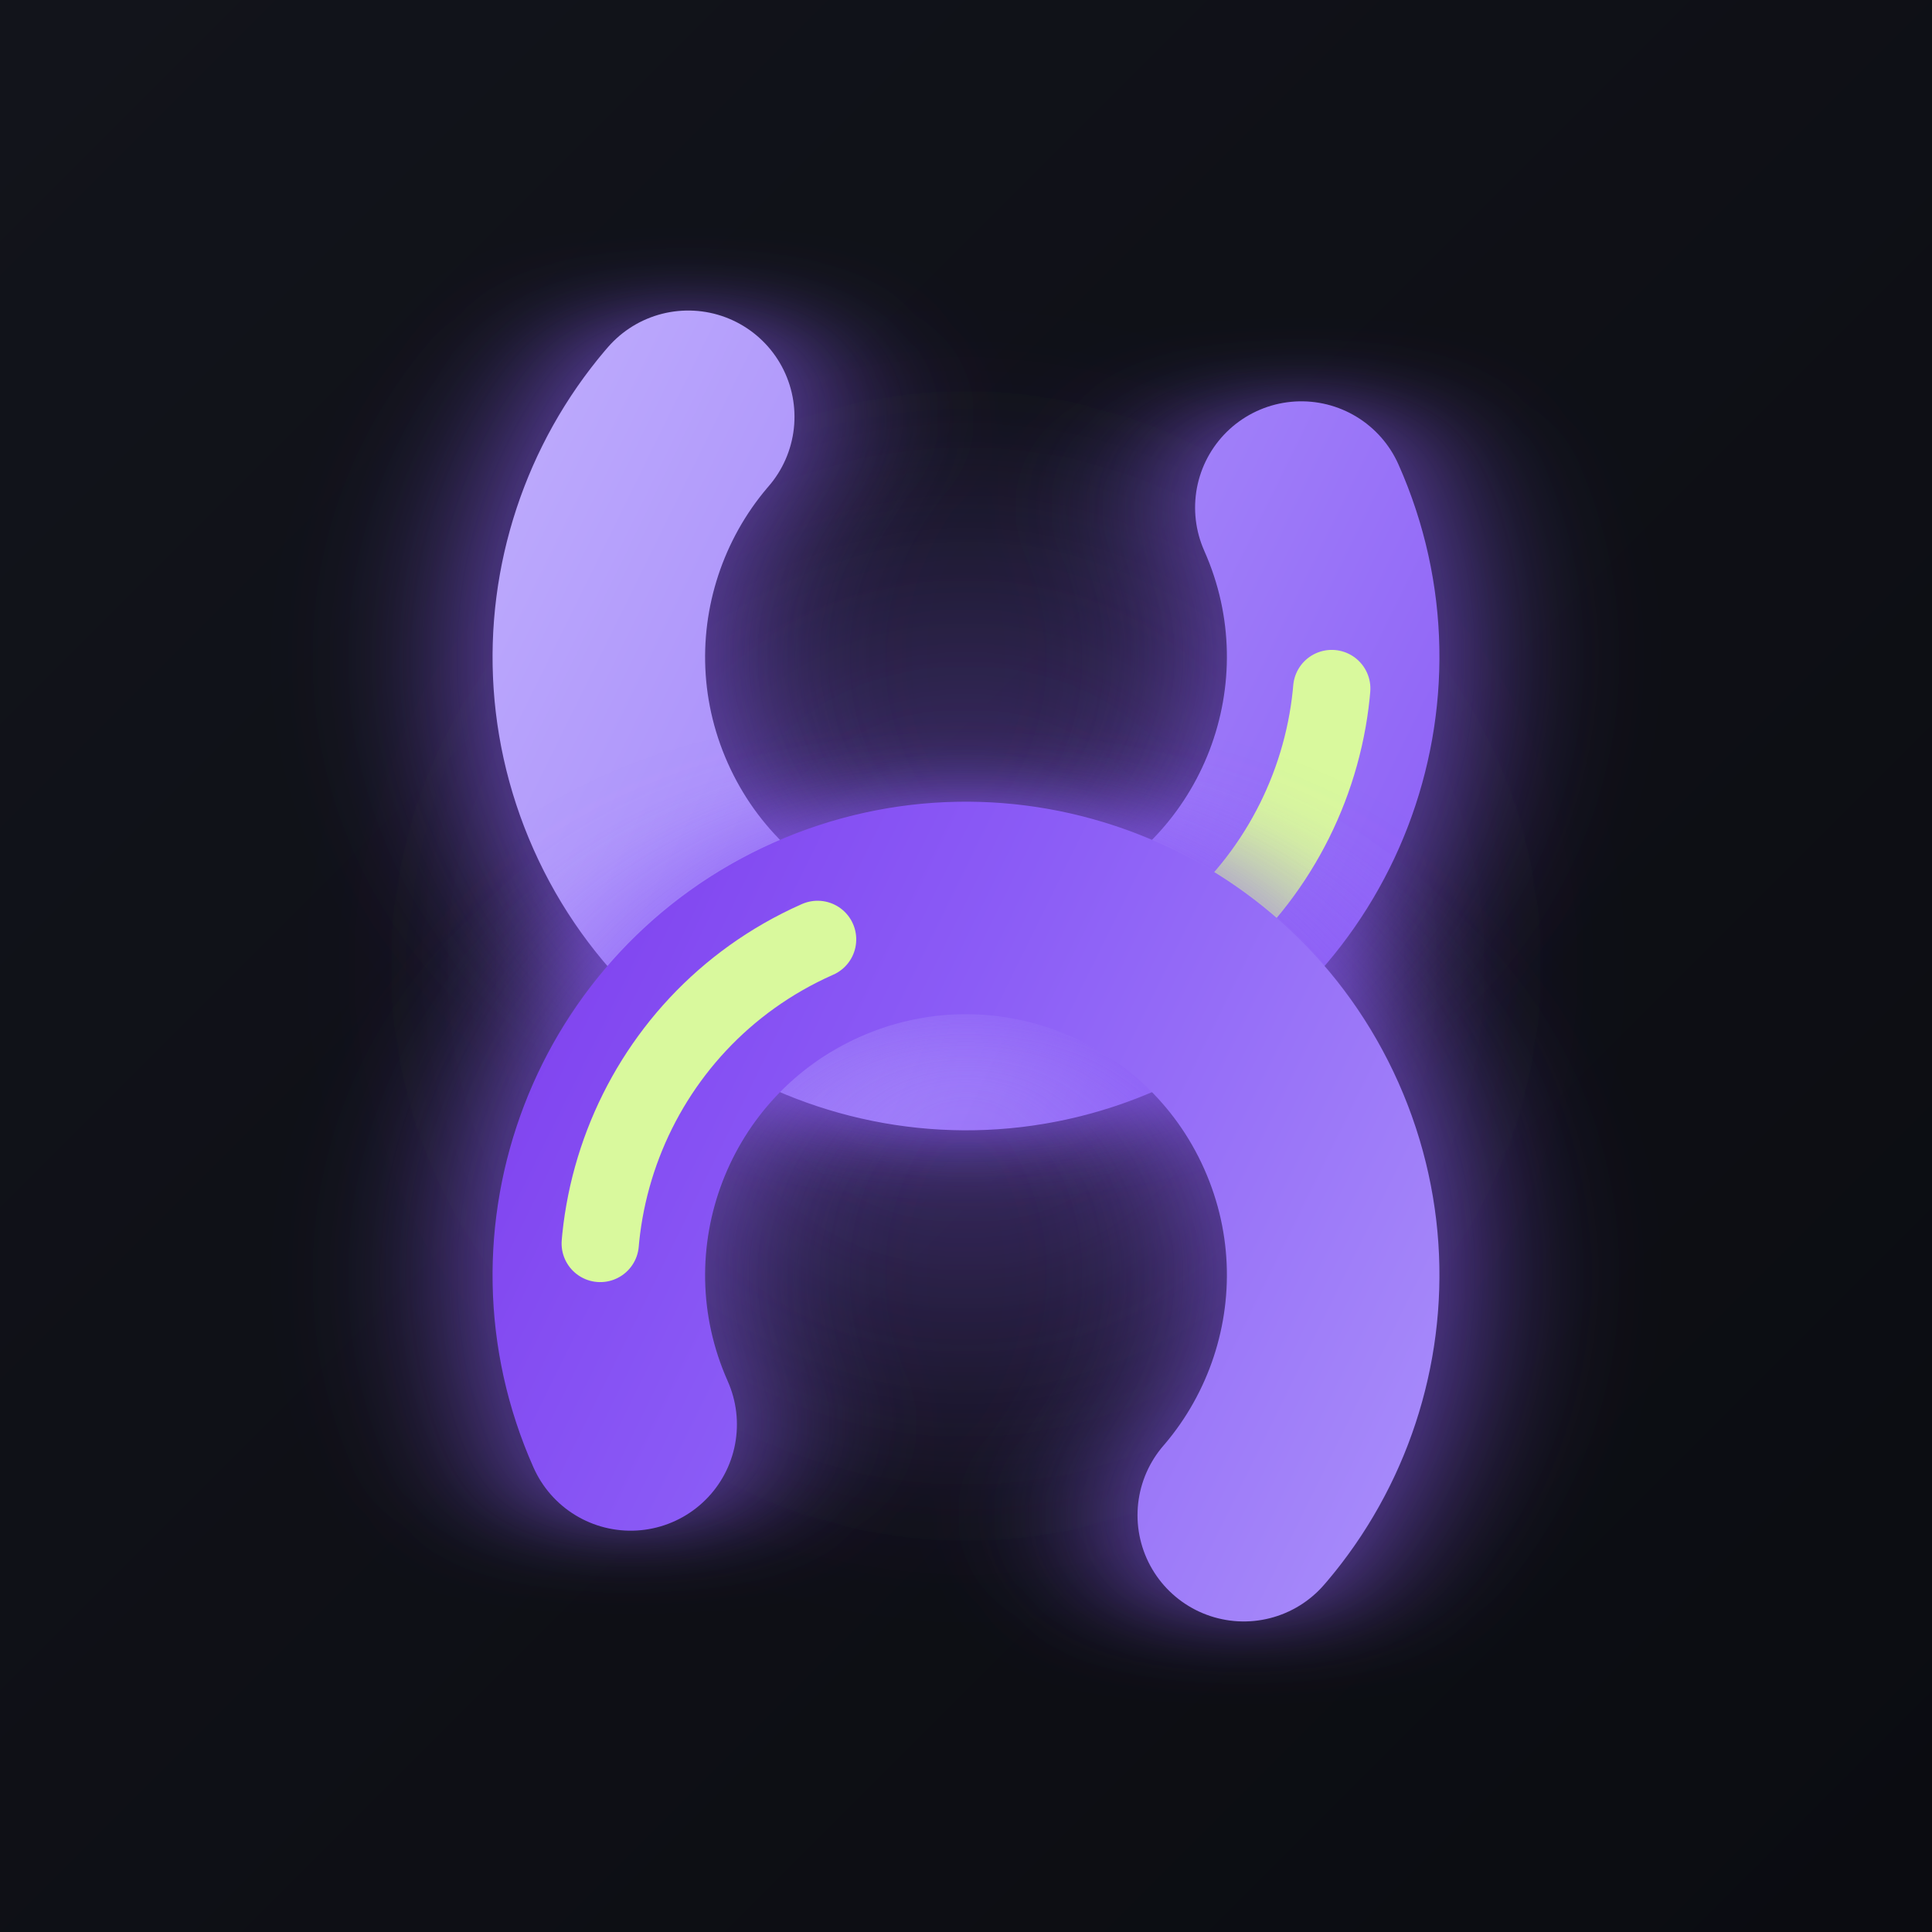
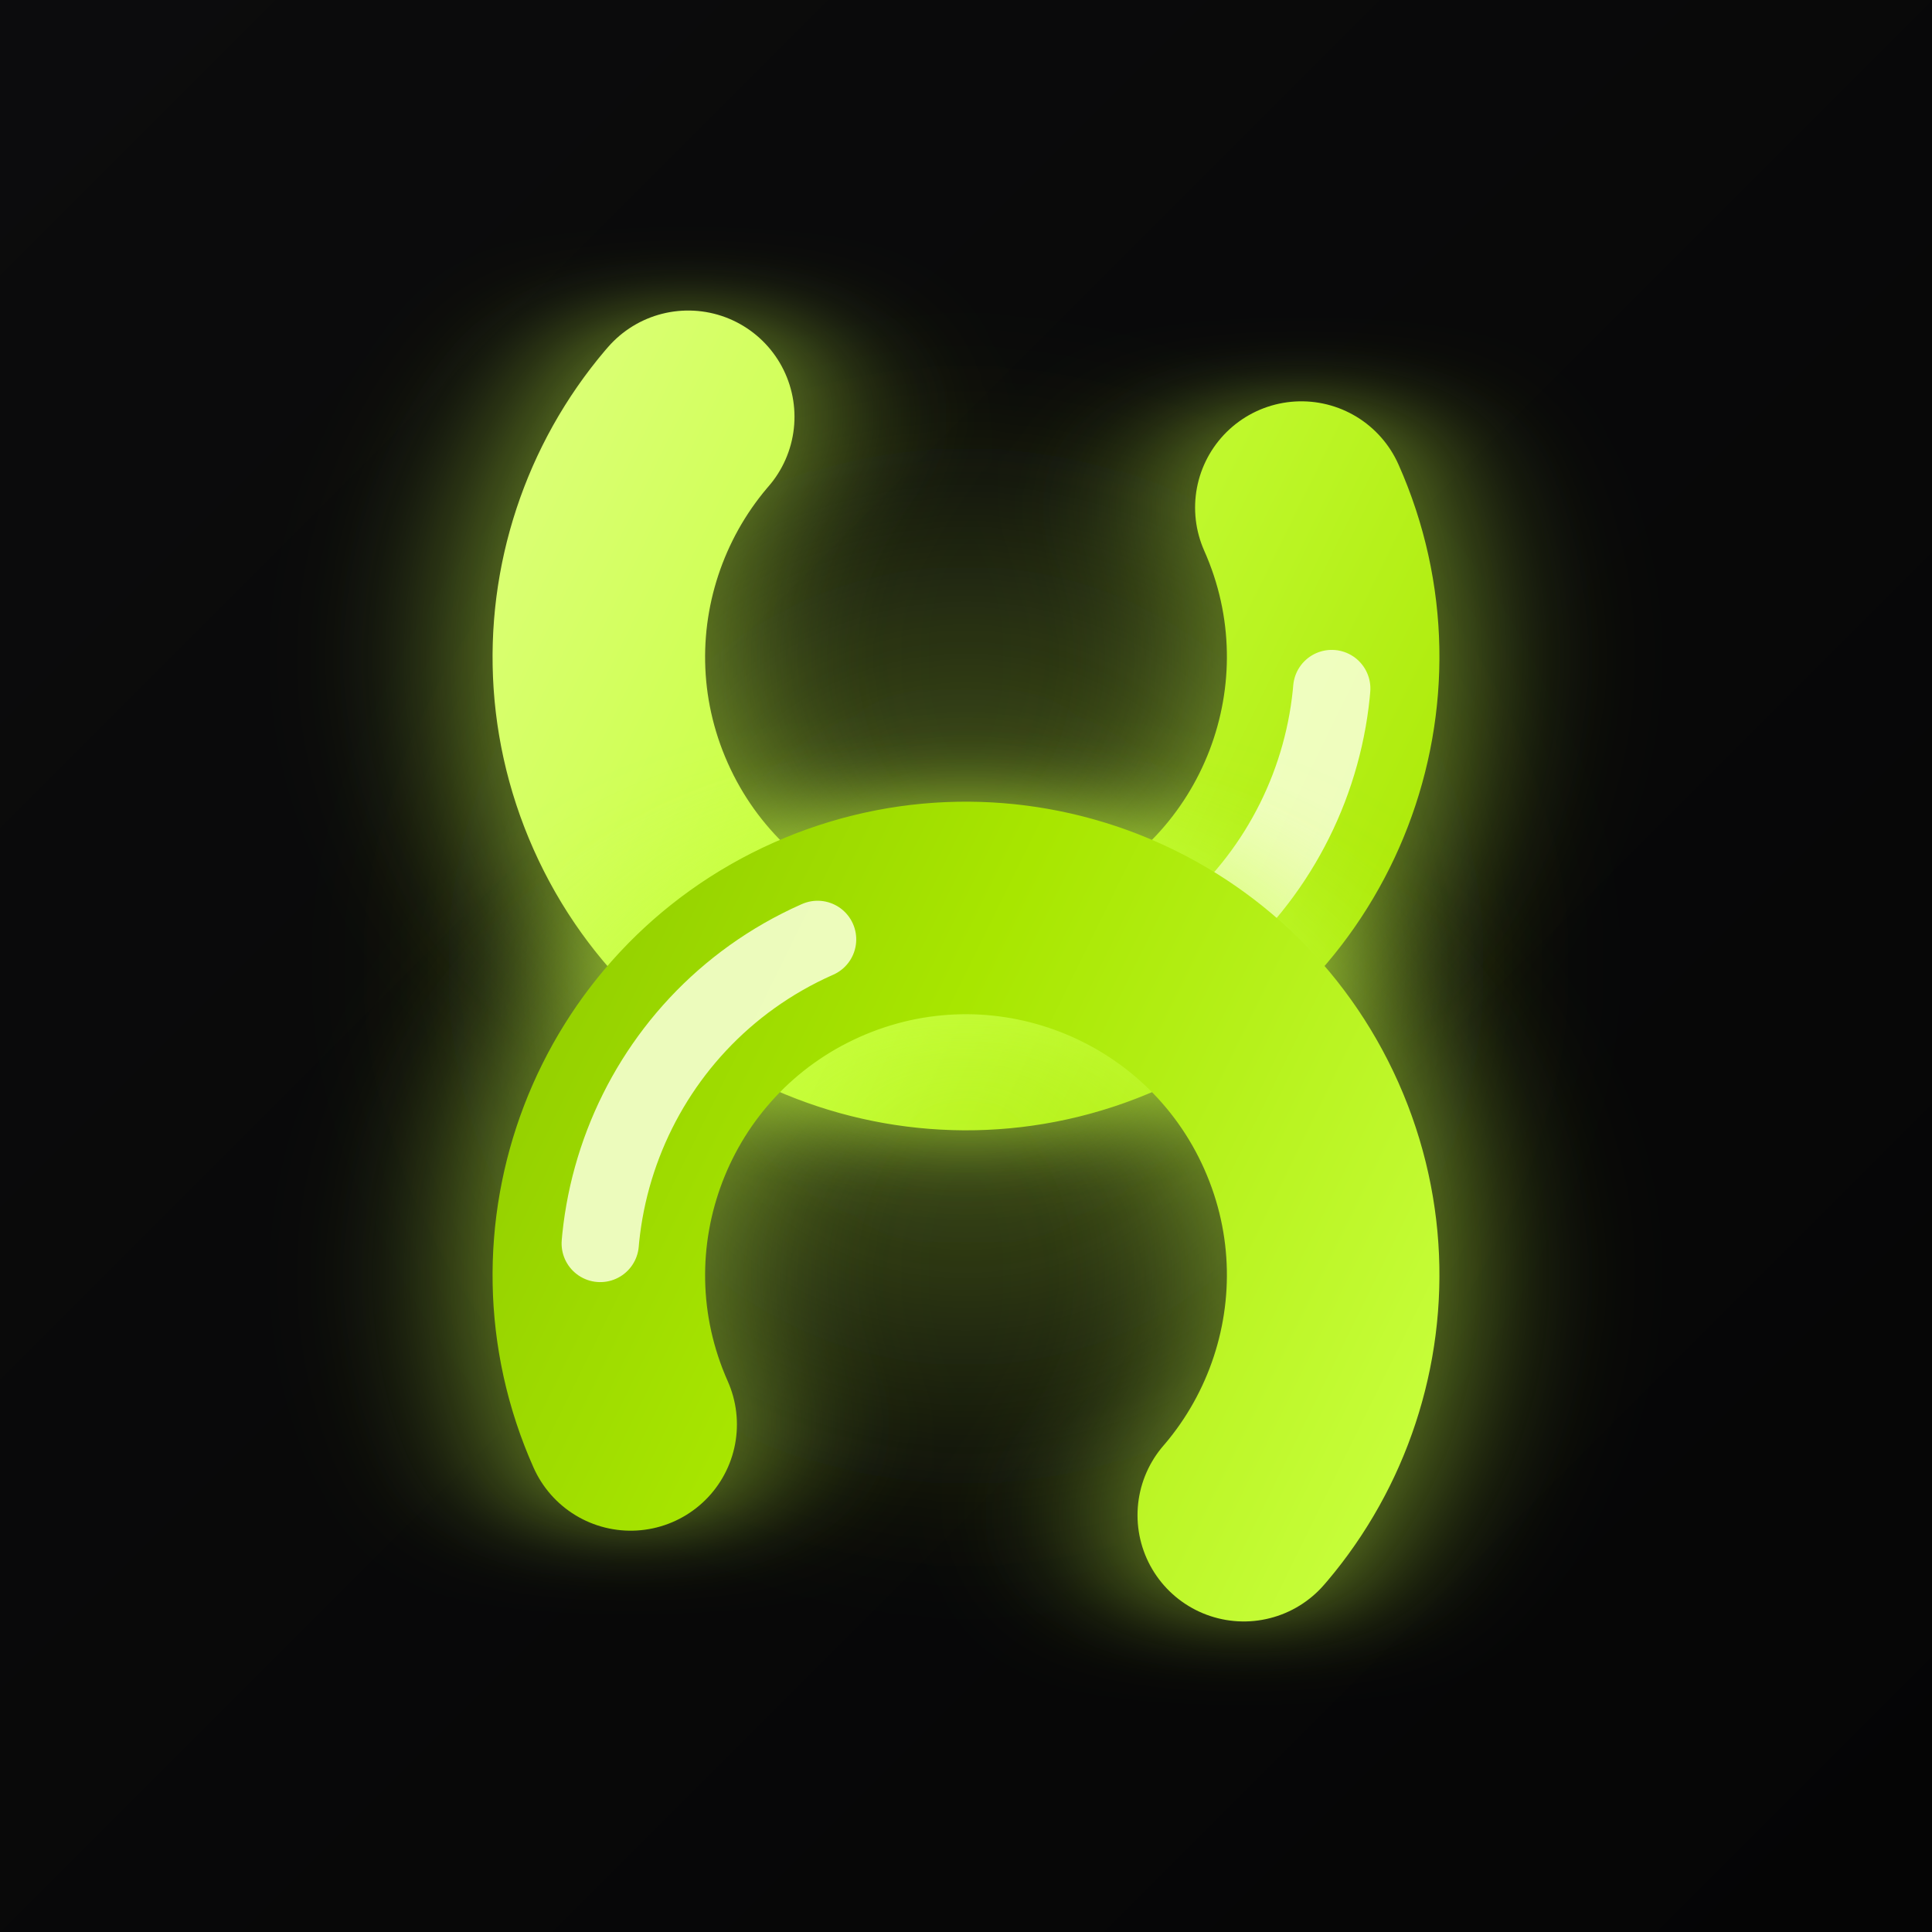
<svg xmlns="http://www.w3.org/2000/svg" viewBox="0 0 100 100" width="100" height="100">
  <defs>
    <linearGradient id="tile" x1="0" y1="0" x2="100" y2="100" gradientUnits="userSpaceOnUse">
-       <stop offset="0%" stop-color="#12141B" />
-       <stop offset="100%" stop-color="#0B0C11" />
+       <stop offset="0%" stop-color="#0C0C0D" />
+       <stop offset="100%" stop-color="#050505" />
    </linearGradient>
    <linearGradient id="body" x1="20" y1="14" x2="80" y2="86" gradientUnits="userSpaceOnUse">
-       <stop offset="0%" stop-color="#C4B5FD" />
-       <stop offset="35%" stop-color="#A78BFA" />
-       <stop offset="70%" stop-color="#8B5CF6" />
-       <stop offset="100%" stop-color="#7C3AED" />
+       <stop offset="0%" stop-color="#E2FF8C" />
+       <stop offset="35%" stop-color="#C8FF3D" />
+       <stop offset="70%" stop-color="#A8E600" />
+       <stop offset="100%" stop-color="#8BC600" />
    </linearGradient>
    <radialGradient id="bloom" cx="50%" cy="50%" r="50%">
-       <stop offset="0%" stop-color="#8B5CF6" stop-opacity="0.5" />
-       <stop offset="100%" stop-color="#8B5CF6" stop-opacity="0" />
+       <stop offset="0%" stop-color="#C8FF3D" stop-opacity="0.4" />
+       <stop offset="100%" stop-color="#C8FF3D" stop-opacity="0" />
    </radialGradient>
    <filter id="soft" x="-60%" y="-60%" width="220%" height="220%">
      <feGaussianBlur stdDeviation="3.5" />
    </filter>
  </defs>
  <rect width="100" height="100" rx="0" fill="url(#tile)" />
  <circle cx="50" cy="50" r="30" fill="url(#bloom)" filter="url(#soft)" />
  <g transform="rotate(-24 50 34)">
-     <circle cx="50" cy="34" r="19" fill="none" stroke="#8B5CF6" stroke-width="12" stroke-dasharray="81.2 38.2" stroke-linecap="round" filter="url(#soft)" opacity="0.8" />
+     <circle cx="50" cy="34" r="19" fill="none" stroke="#C8FF3D" stroke-width="12" stroke-dasharray="81.2 38.2" stroke-linecap="round" filter="url(#soft)" opacity="0.6" />
    <circle cx="50" cy="34" r="19" fill="none" stroke="url(#body)" stroke-width="11" stroke-dasharray="81.2 38.2" stroke-linecap="round" />
-     <circle cx="50" cy="34" r="19" fill="none" stroke="#D9F99D" stroke-width="4" stroke-dasharray="20.3 99.1" stroke-dashoffset="-9.6" stroke-linecap="round" />
+     <circle cx="50" cy="34" r="19" fill="none" stroke="#F5FFD0" stroke-width="4" stroke-dasharray="20.3 99.1" stroke-dashoffset="-9.6" stroke-linecap="round" opacity="0.9" />
  </g>
  <g transform="rotate(156 50 66)">
-     <circle cx="50" cy="66" r="19" fill="none" stroke="#8B5CF6" stroke-width="12" stroke-dasharray="81.2 38.2" stroke-linecap="round" filter="url(#soft)" opacity="0.8" />
+     <circle cx="50" cy="66" r="19" fill="none" stroke="#C8FF3D" stroke-width="12" stroke-dasharray="81.2 38.2" stroke-linecap="round" filter="url(#soft)" opacity="0.6" />
    <circle cx="50" cy="66" r="19" fill="none" stroke="url(#body)" stroke-width="11" stroke-dasharray="81.2 38.2" stroke-linecap="round" />
-     <circle cx="50" cy="66" r="19" fill="none" stroke="#D9F99D" stroke-width="4" stroke-dasharray="20.3 99.1" stroke-dashoffset="-9.6" stroke-linecap="round" />
+     <circle cx="50" cy="66" r="19" fill="none" stroke="#F5FFD0" stroke-width="4" stroke-dasharray="20.3 99.1" stroke-dashoffset="-9.6" stroke-linecap="round" opacity="0.9" />
  </g>
</svg>
